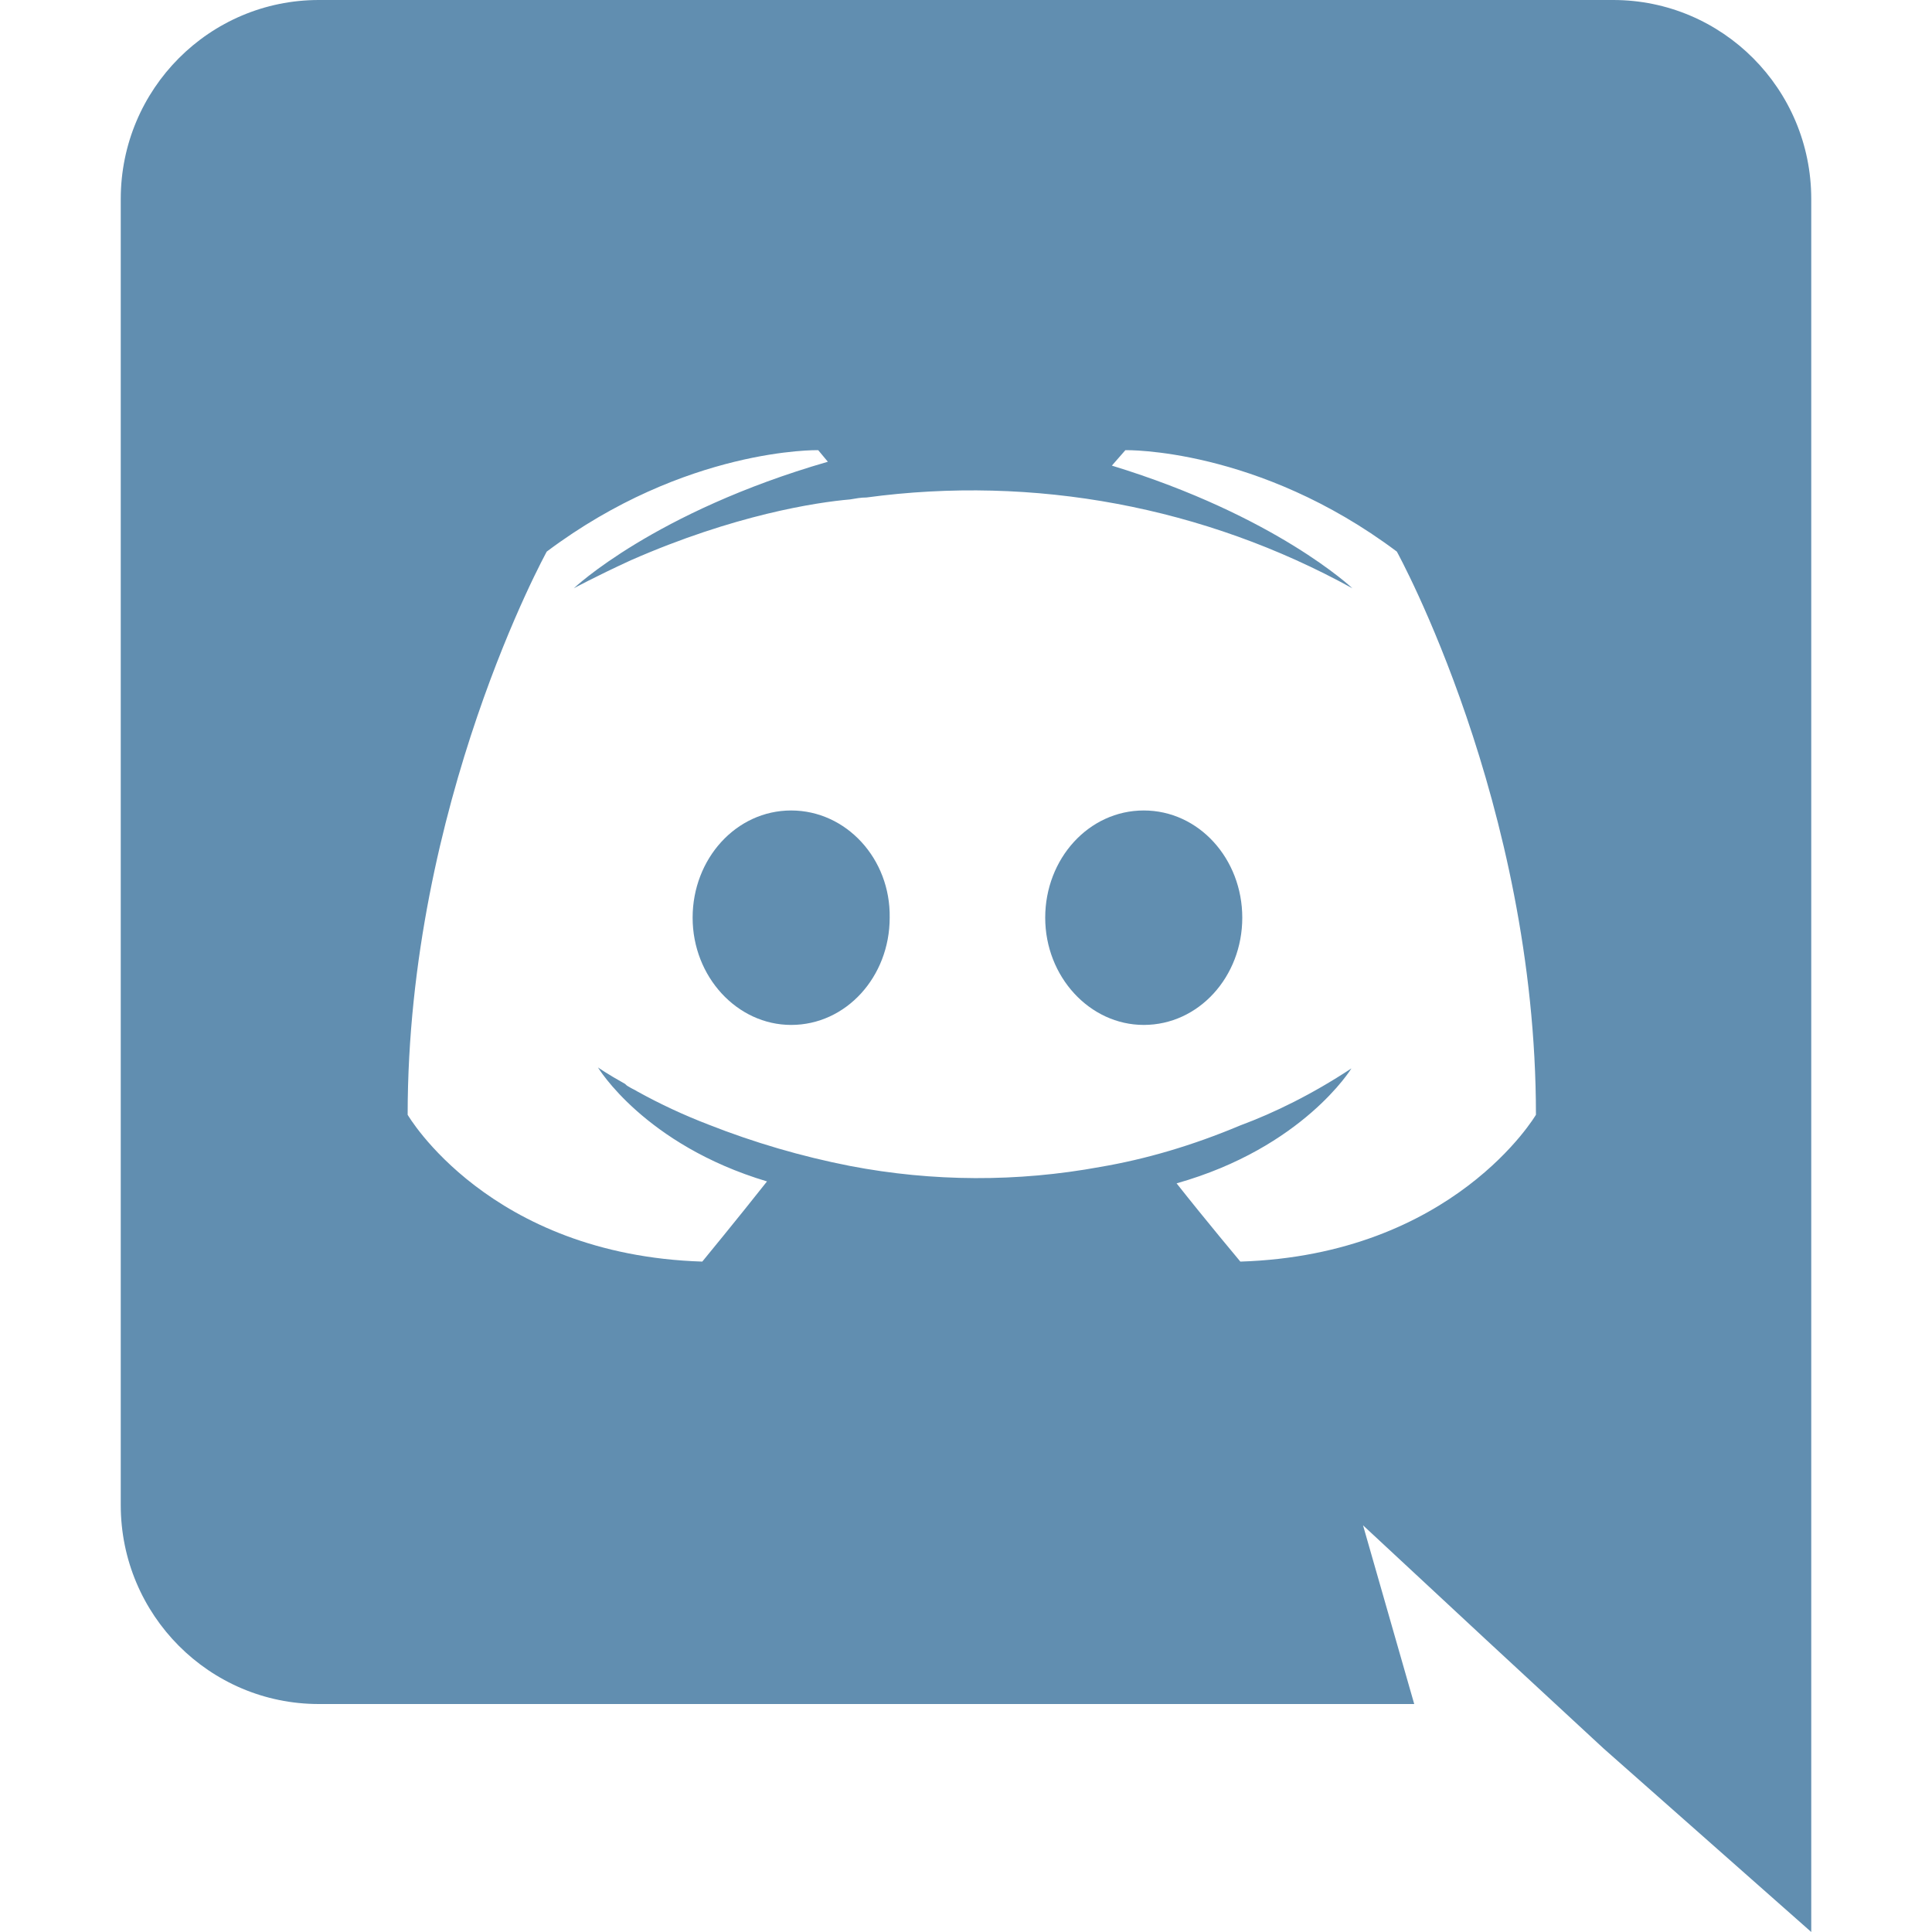
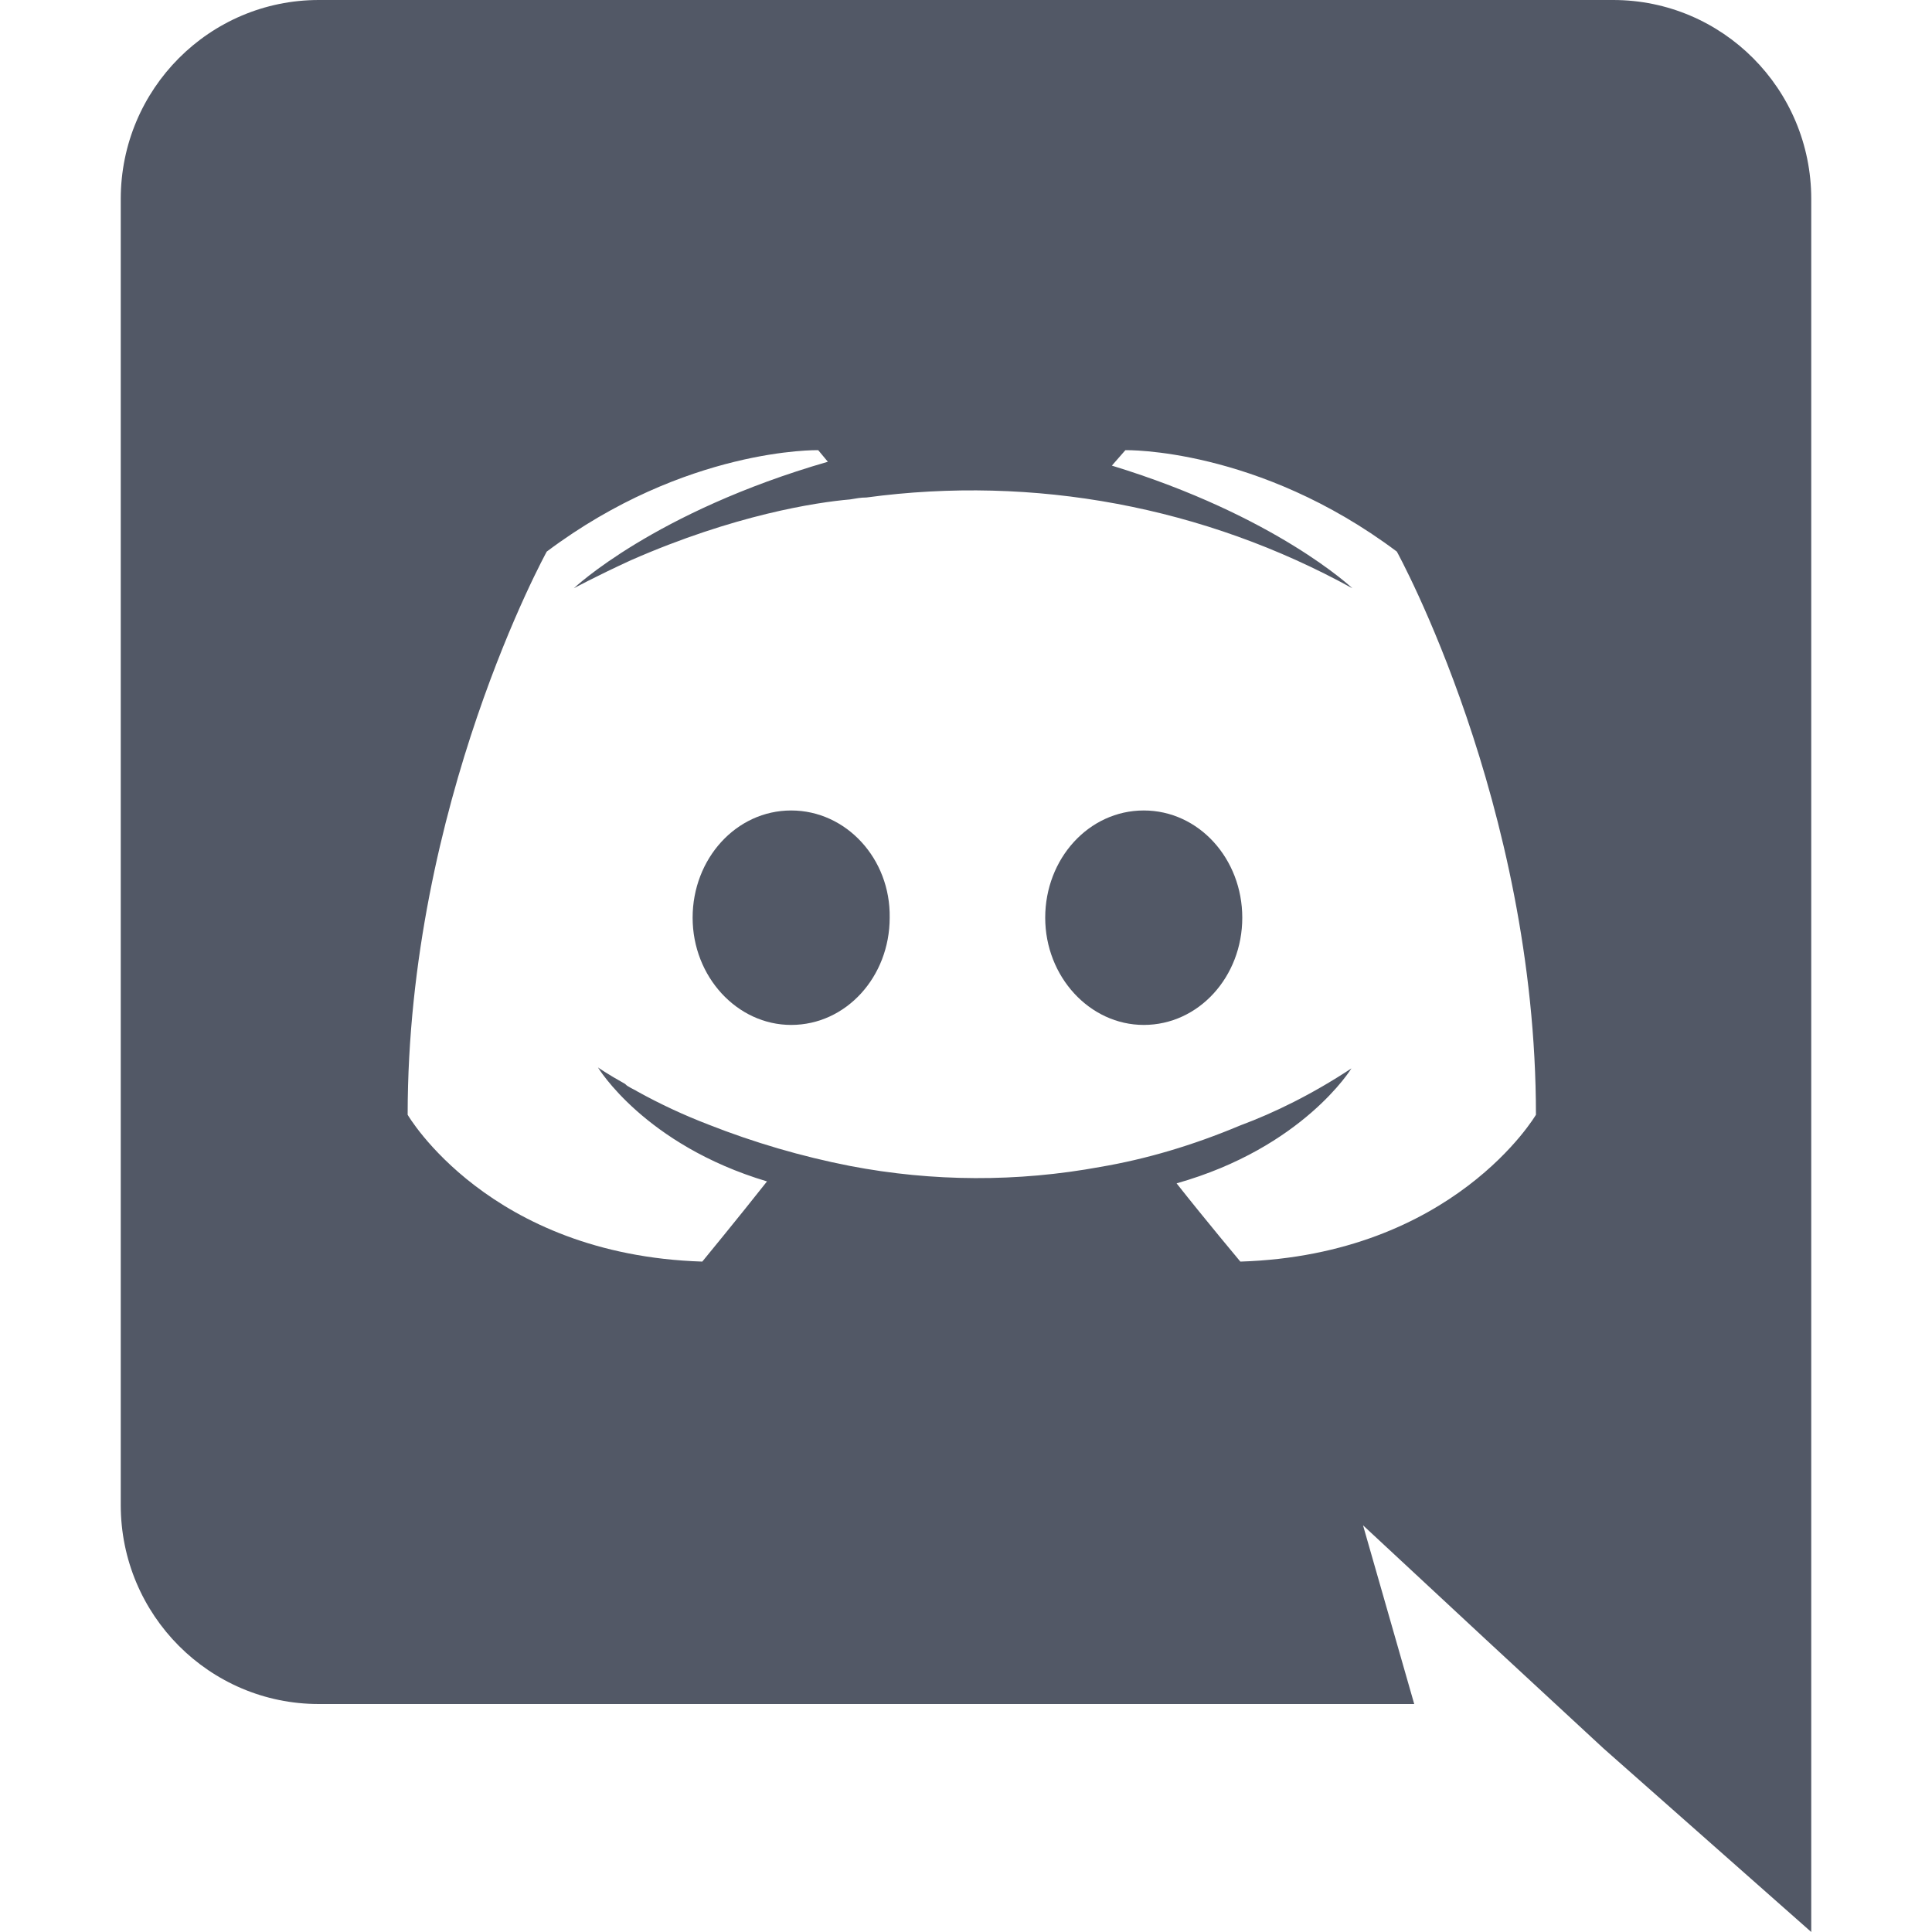
- <svg xmlns="http://www.w3.org/2000/svg" stroke="#618EB0" fill="#618EB0" stroke-width="0" viewBox="0 0 16 16" height="1em" width="1em">
+ <svg xmlns="http://www.w3.org/2000/svg" stroke="#525866" fill="#525866" stroke-width="0" viewBox="0 0 16 16" height="1em" width="1em">
  <path d="M6.552 6.712c-.456 0-.816.4-.816.888s.368.888.816.888c.456 0 .816-.4.816-.888.008-.488-.36-.888-.816-.888zm2.92 0c-.456 0-.816.4-.816.888s.368.888.816.888c.456 0 .816-.4.816-.888s-.36-.888-.816-.888z" />
  <path d="M13.36 0H2.64C1.736 0 1 .736 1 1.648v10.816c0 .912.736 1.648 1.64 1.648h9.072l-.424-1.48 1.024.952.968.896L15 16V1.648C15 .736 14.264 0 13.36 0zm-3.088 10.448s-.288-.344-.528-.648c1.048-.296 1.448-.952 1.448-.952-.328.216-.64.368-.92.472-.4.168-.784.28-1.16.344a5.604 5.604 0 0 1-2.072-.008 6.716 6.716 0 0 1-1.176-.344 4.688 4.688 0 0 1-.584-.272c-.024-.016-.048-.024-.072-.04-.016-.008-.024-.016-.032-.024-.144-.08-.224-.136-.224-.136s.384.64 1.4.944c-.24.304-.536.664-.536.664-1.768-.056-2.44-1.216-2.44-1.216 0-2.576 1.152-4.664 1.152-4.664 1.152-.864 2.248-.84 2.248-.84l.08.096c-1.44.416-2.104 1.048-2.104 1.048s.176-.096.472-.232c.856-.376 1.536-.48 1.816-.504.048-.008.088-.016.136-.016a6.521 6.521 0 0 1 4.024.752s-.632-.6-1.992-1.016l.112-.128s1.096-.024 2.248.84c0 0 1.152 2.088 1.152 4.664 0 0-.68 1.16-2.448 1.216z" />
</svg>
